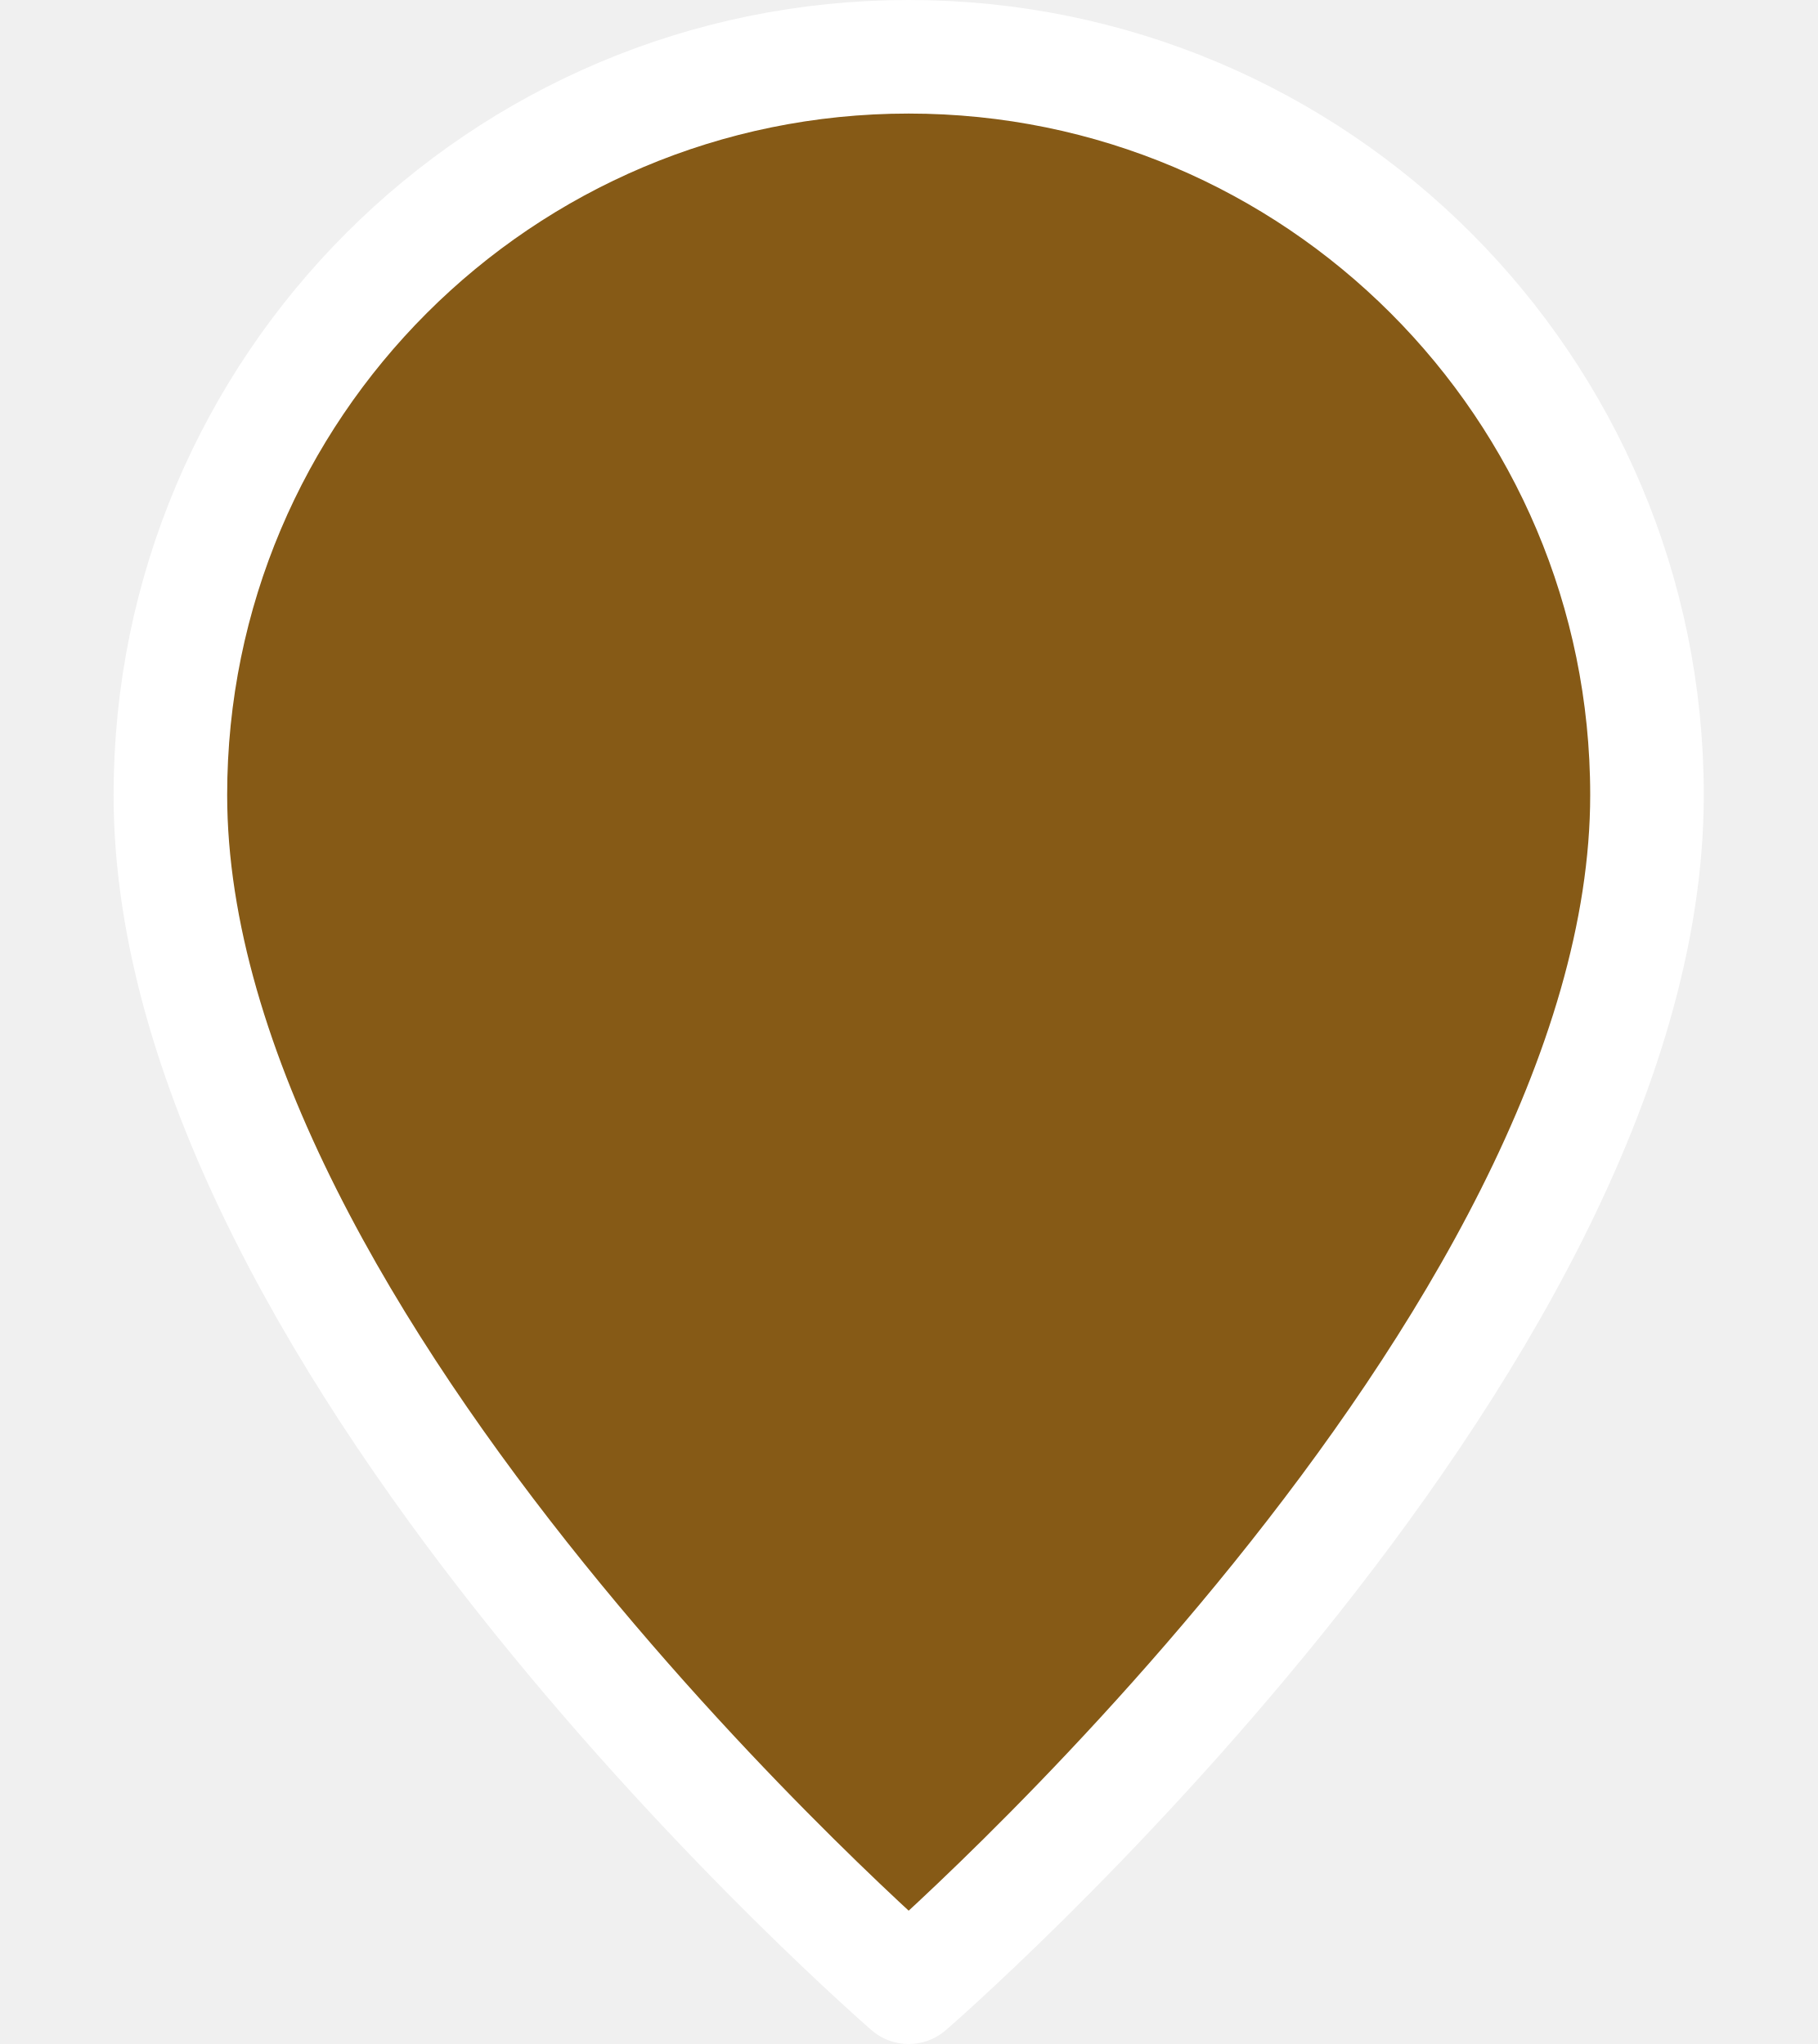
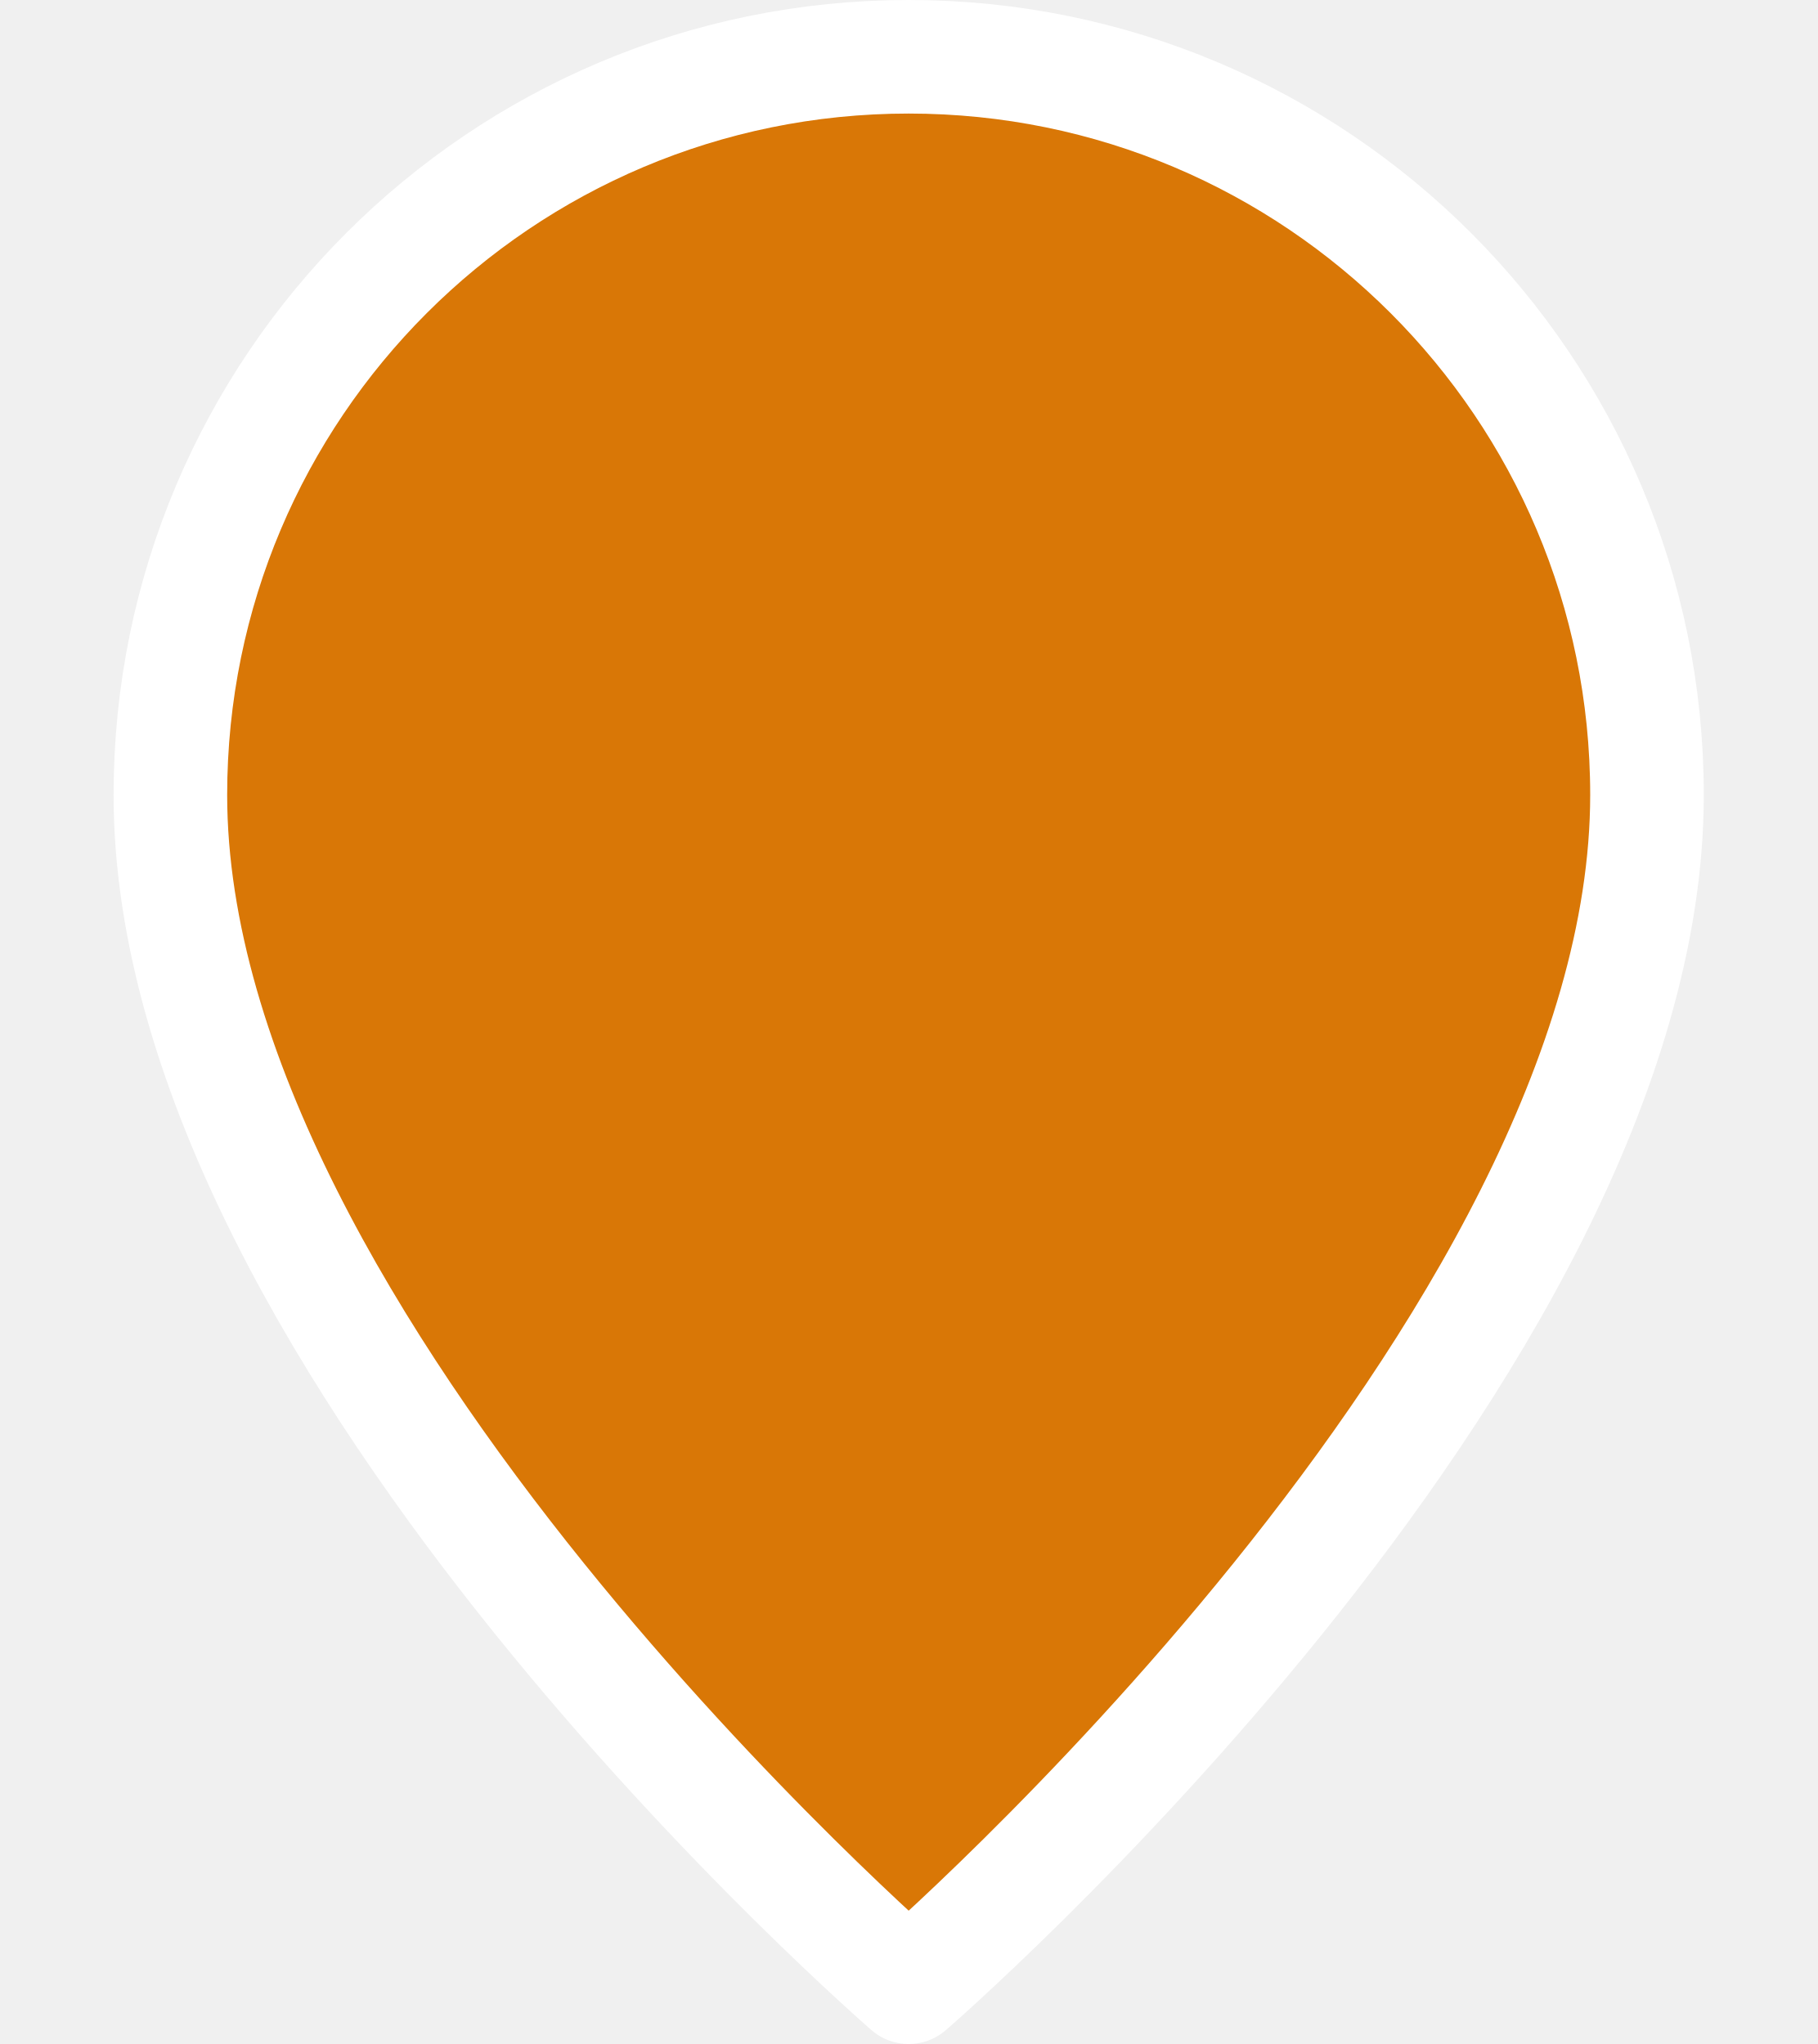
<svg xmlns="http://www.w3.org/2000/svg" preserveAspectRatio="none" overflow="visible" style="display: block;" width="32" height="36" viewBox="0 0 32 36" fill="none">
  <g id="í ëí Â· 2">
-     <path id="Vector" d="M16 1C8.82 1 3 6.82 3 14C3 23.75 16 35 16 35C16 35 29 23.75 29 14C29 6.82 23.18 1 16 1Z" fill="#865A16" stroke-width="2" stroke-linejoin="round" stroke="white" />
+     <path id="Vector" d="M16 1C8.82 1 3 6.82 3 14C3 23.75 16 35 16 35C16 35 29 23.75 29 14C29 6.82 23.18 1 16 1Z" fill="#D97706" stroke-width="2" stroke-linejoin="round" stroke="white" />
  </g>
</svg>
